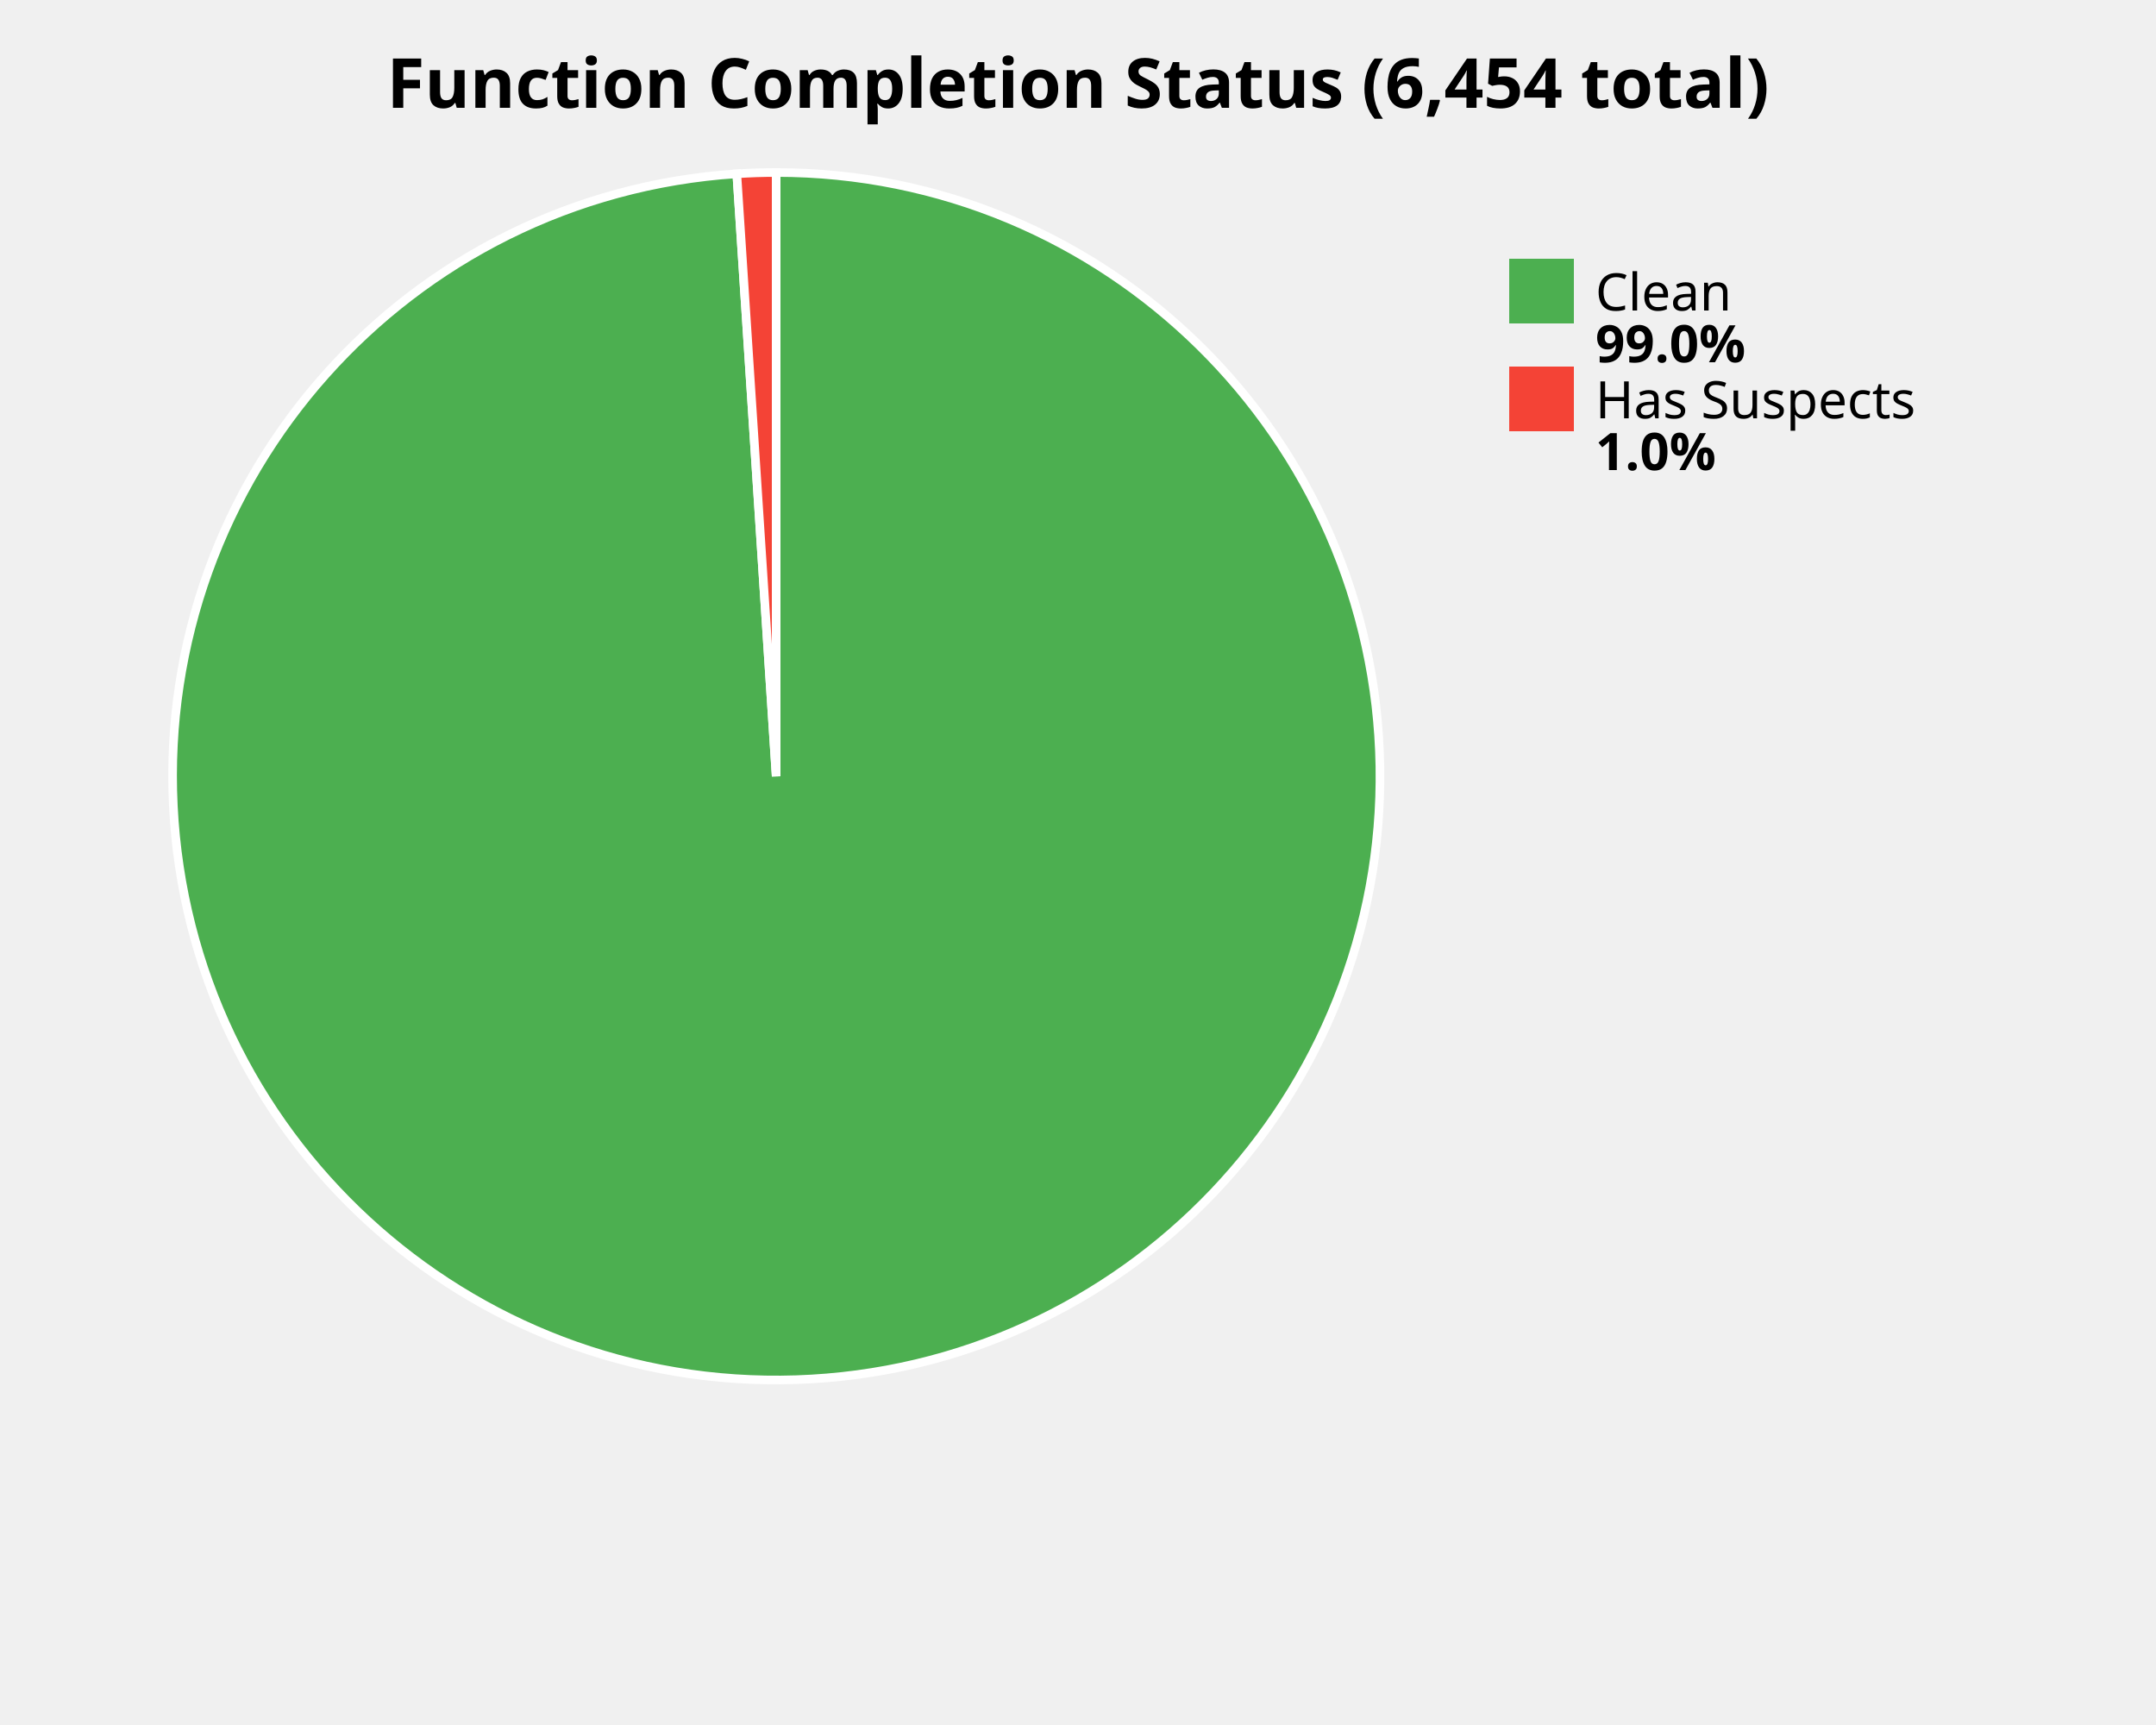
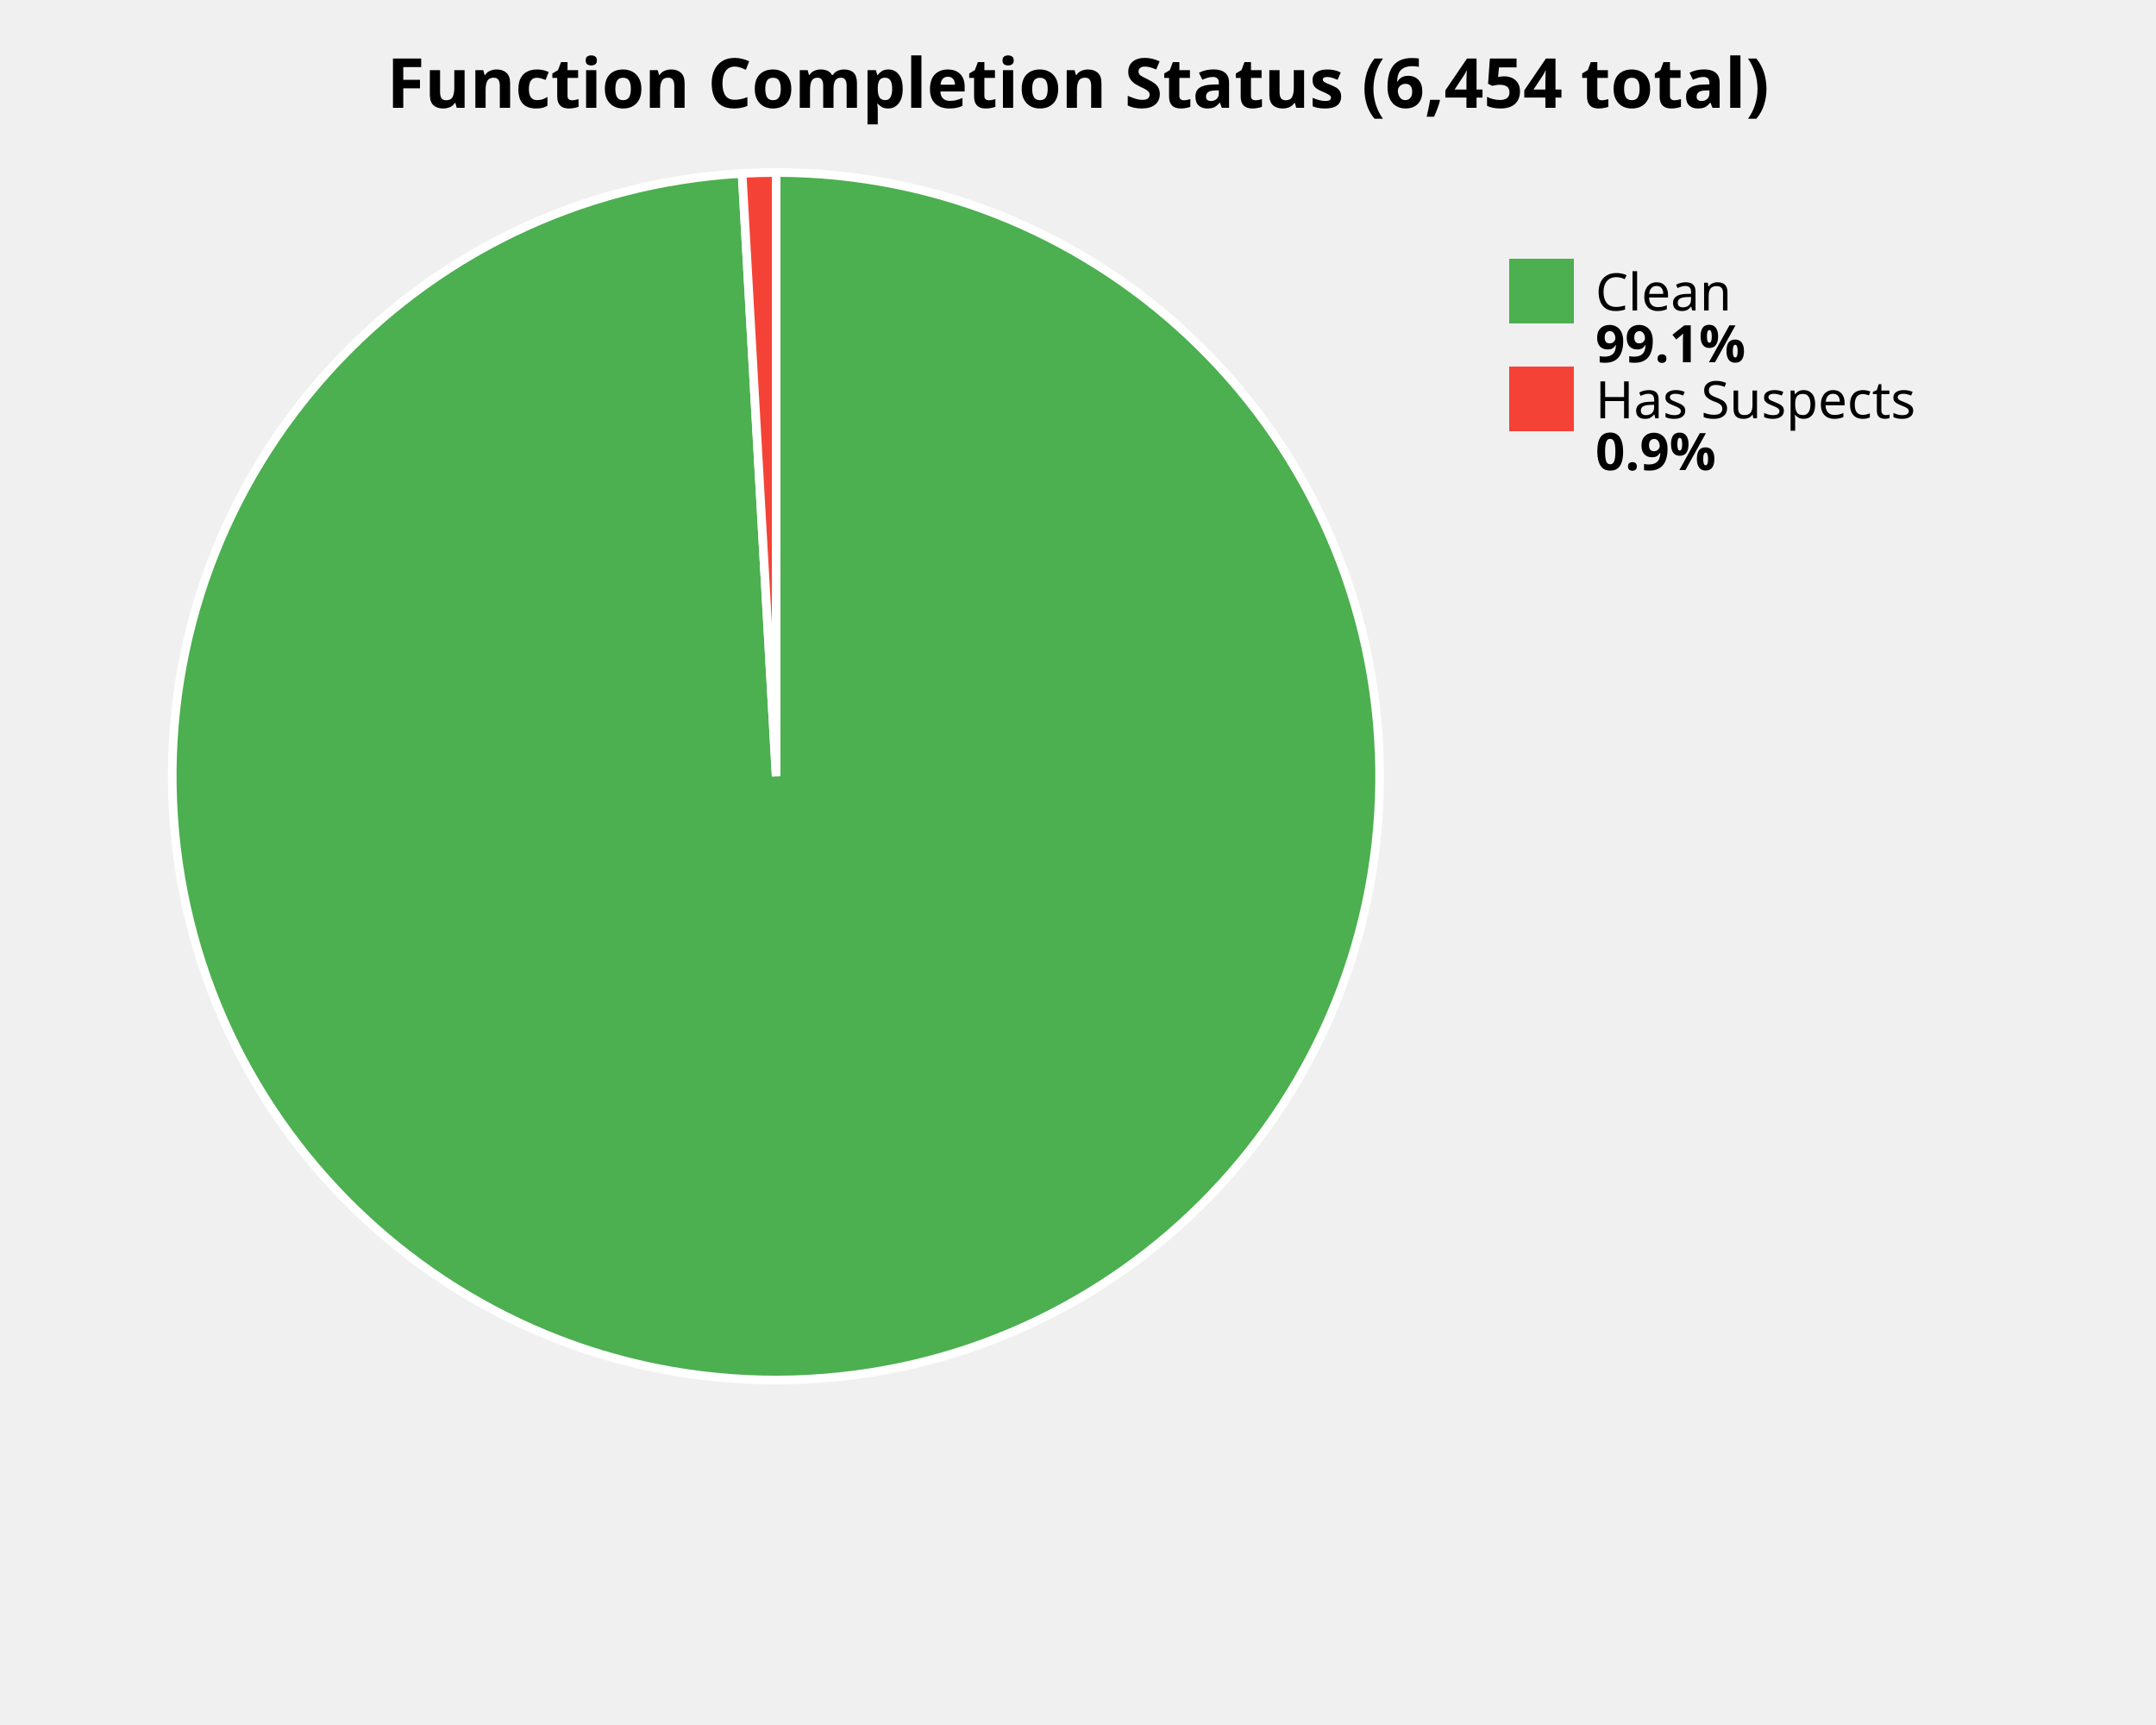
<svg xmlns="http://www.w3.org/2000/svg" width="500" height="400" viewBox="0 0 500 400">
  <style>
    .title { font: bold 16px sans-serif; }
    .label { font: 12px sans-serif; }
    .value { font: bold 12px sans-serif; }
  </style>
  <rect width="100%%" height="100%%" fill="white" />
  <text x="250" y="25" class="title" text-anchor="middle">Function Completion Status (6,454 total)</text>
-   <path d="M 180,180 L 180.00,40.00 A 140,140 0 1,1 170.87,40.30 Z" fill="#4CAF50" stroke="white" stroke-width="2" />
-   <path d="M 180,180 L 170.87,40.30 A 140,140 0 0,1 180.00,40.00 Z" fill="#F44336" stroke="white" stroke-width="2" />
+   <path d="M 180,180 L 180.00,40.00 A 140,140 0 1,1 172.10,40.22 Z" fill="#4CAF50" stroke="white" stroke-width="2" />
+   <path d="M 180,180 L 172.10,40.22 A 140,140 0 0,1 180.00,40.00 Z" fill="#F44336" stroke="white" stroke-width="2" />
  <rect x="350" y="60" width="15" height="15" fill="#4CAF50" />
  <text x="370" y="72" class="label">Clean</text>
-   <text x="370" y="84" class="value">99.0%</text>
+   <text x="370" y="84" class="value">99.1%</text>
  <rect x="350" y="85" width="15" height="15" fill="#F44336" />
  <text x="370" y="97" class="label">Has Suspects</text>
-   <text x="370" y="109" class="value">1.0%</text>
+   <text x="370" y="109" class="value">0.9%</text>
</svg>
